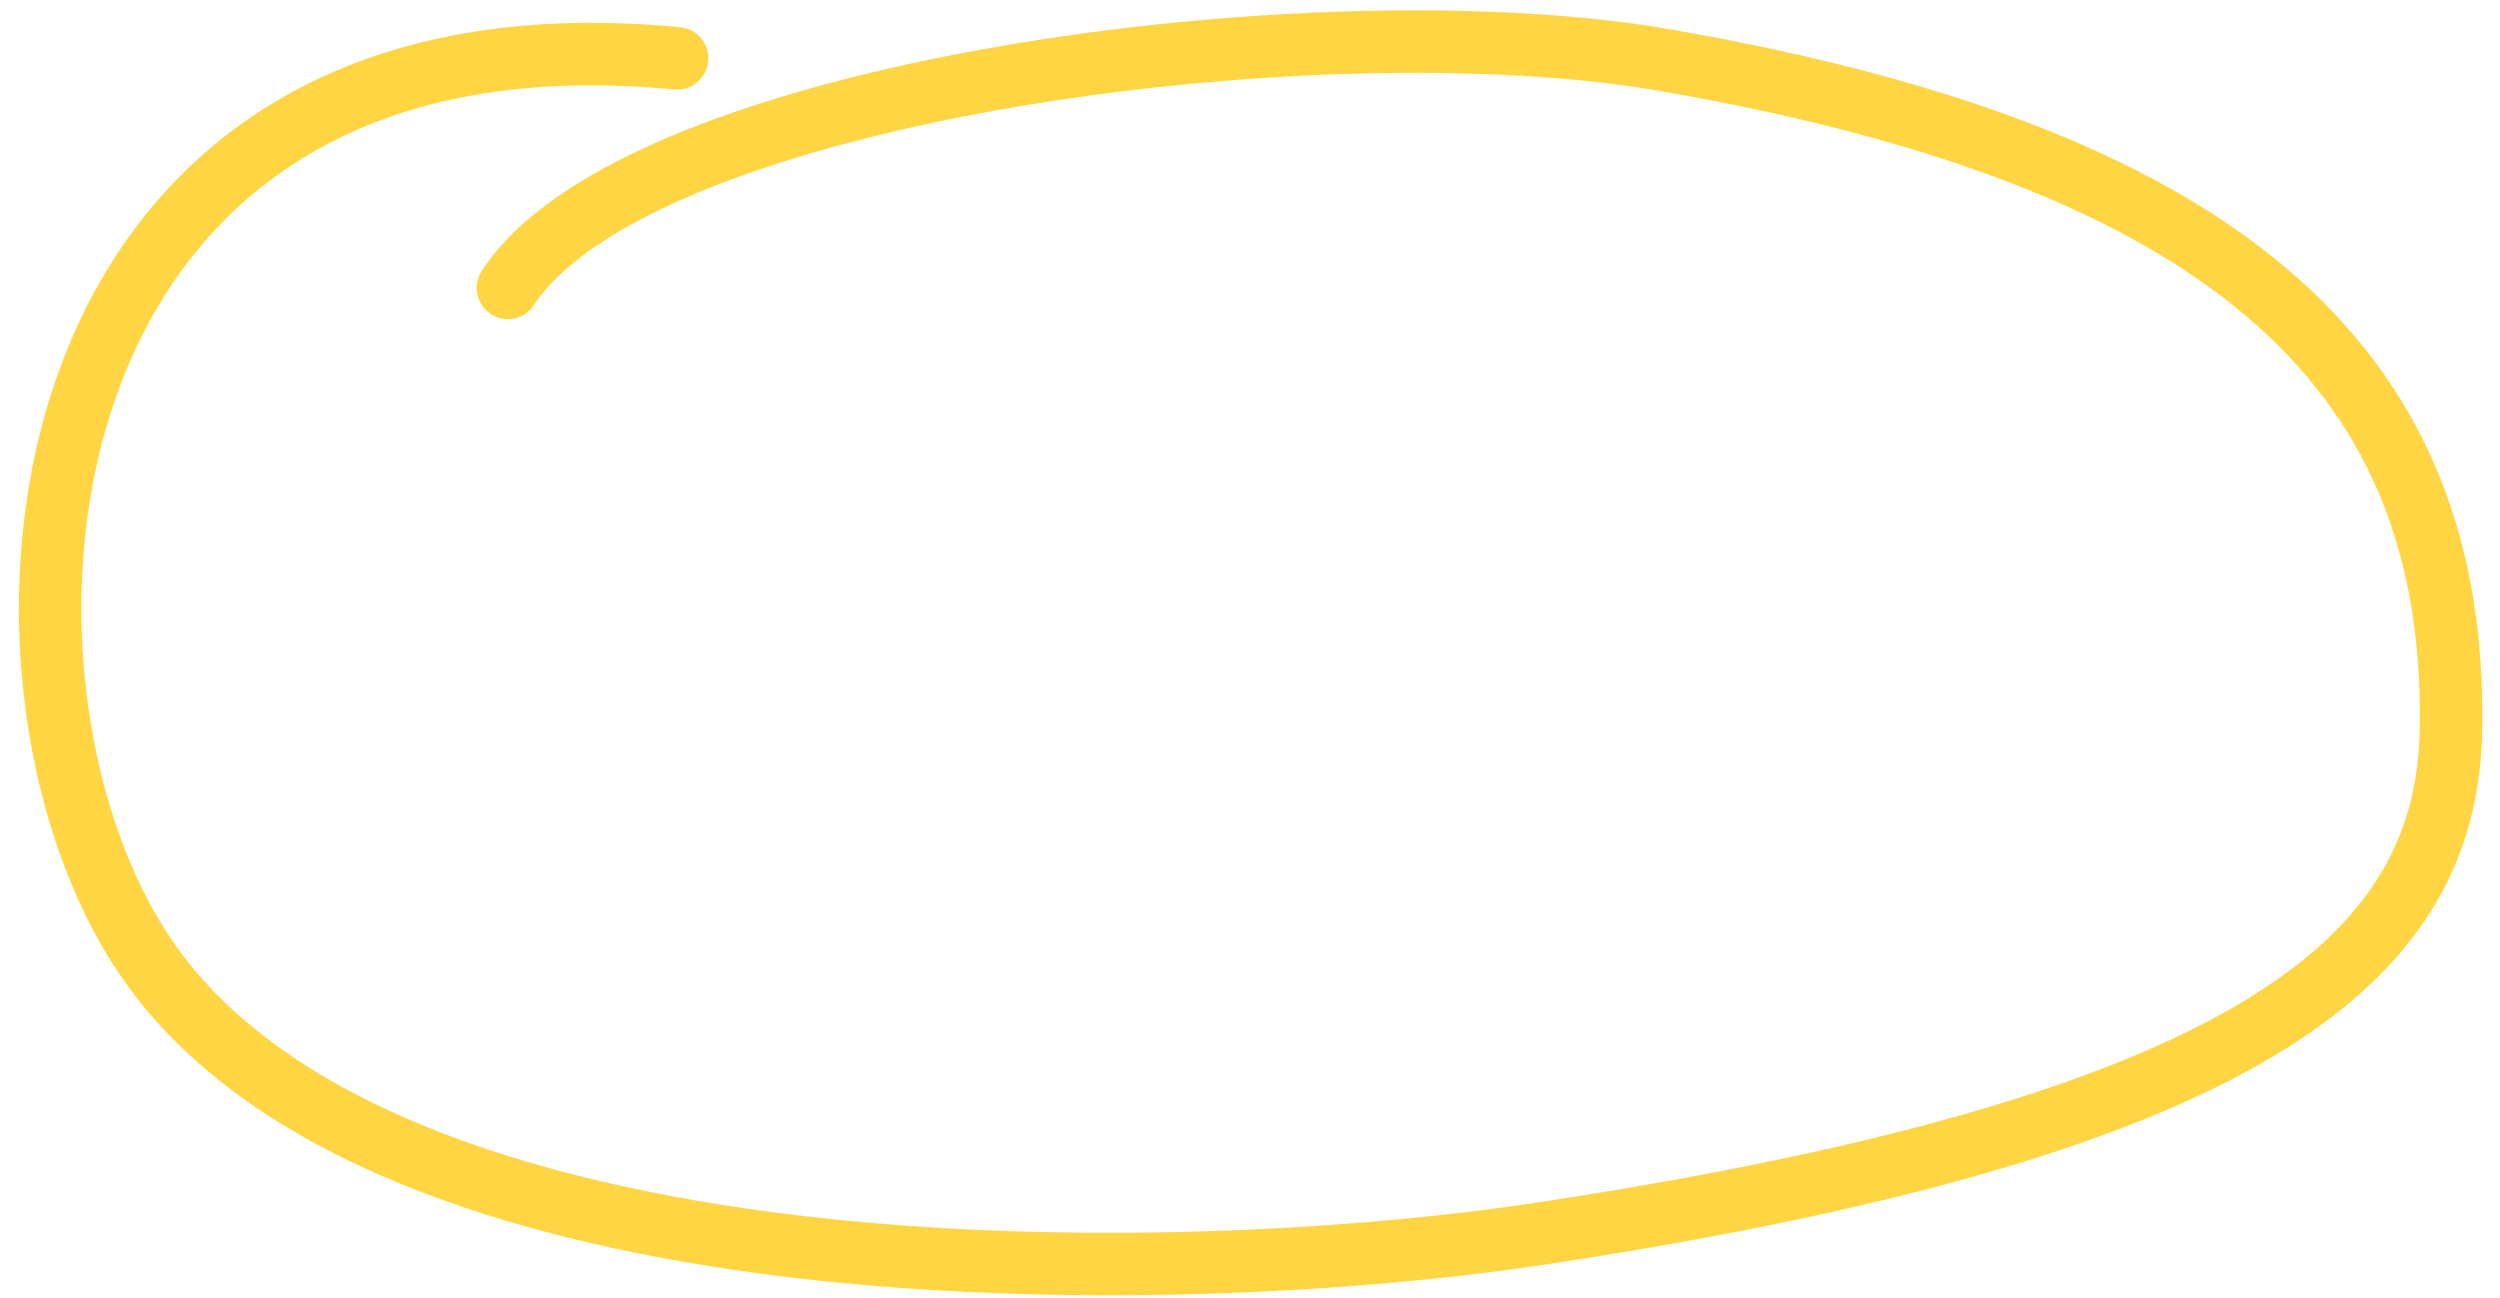
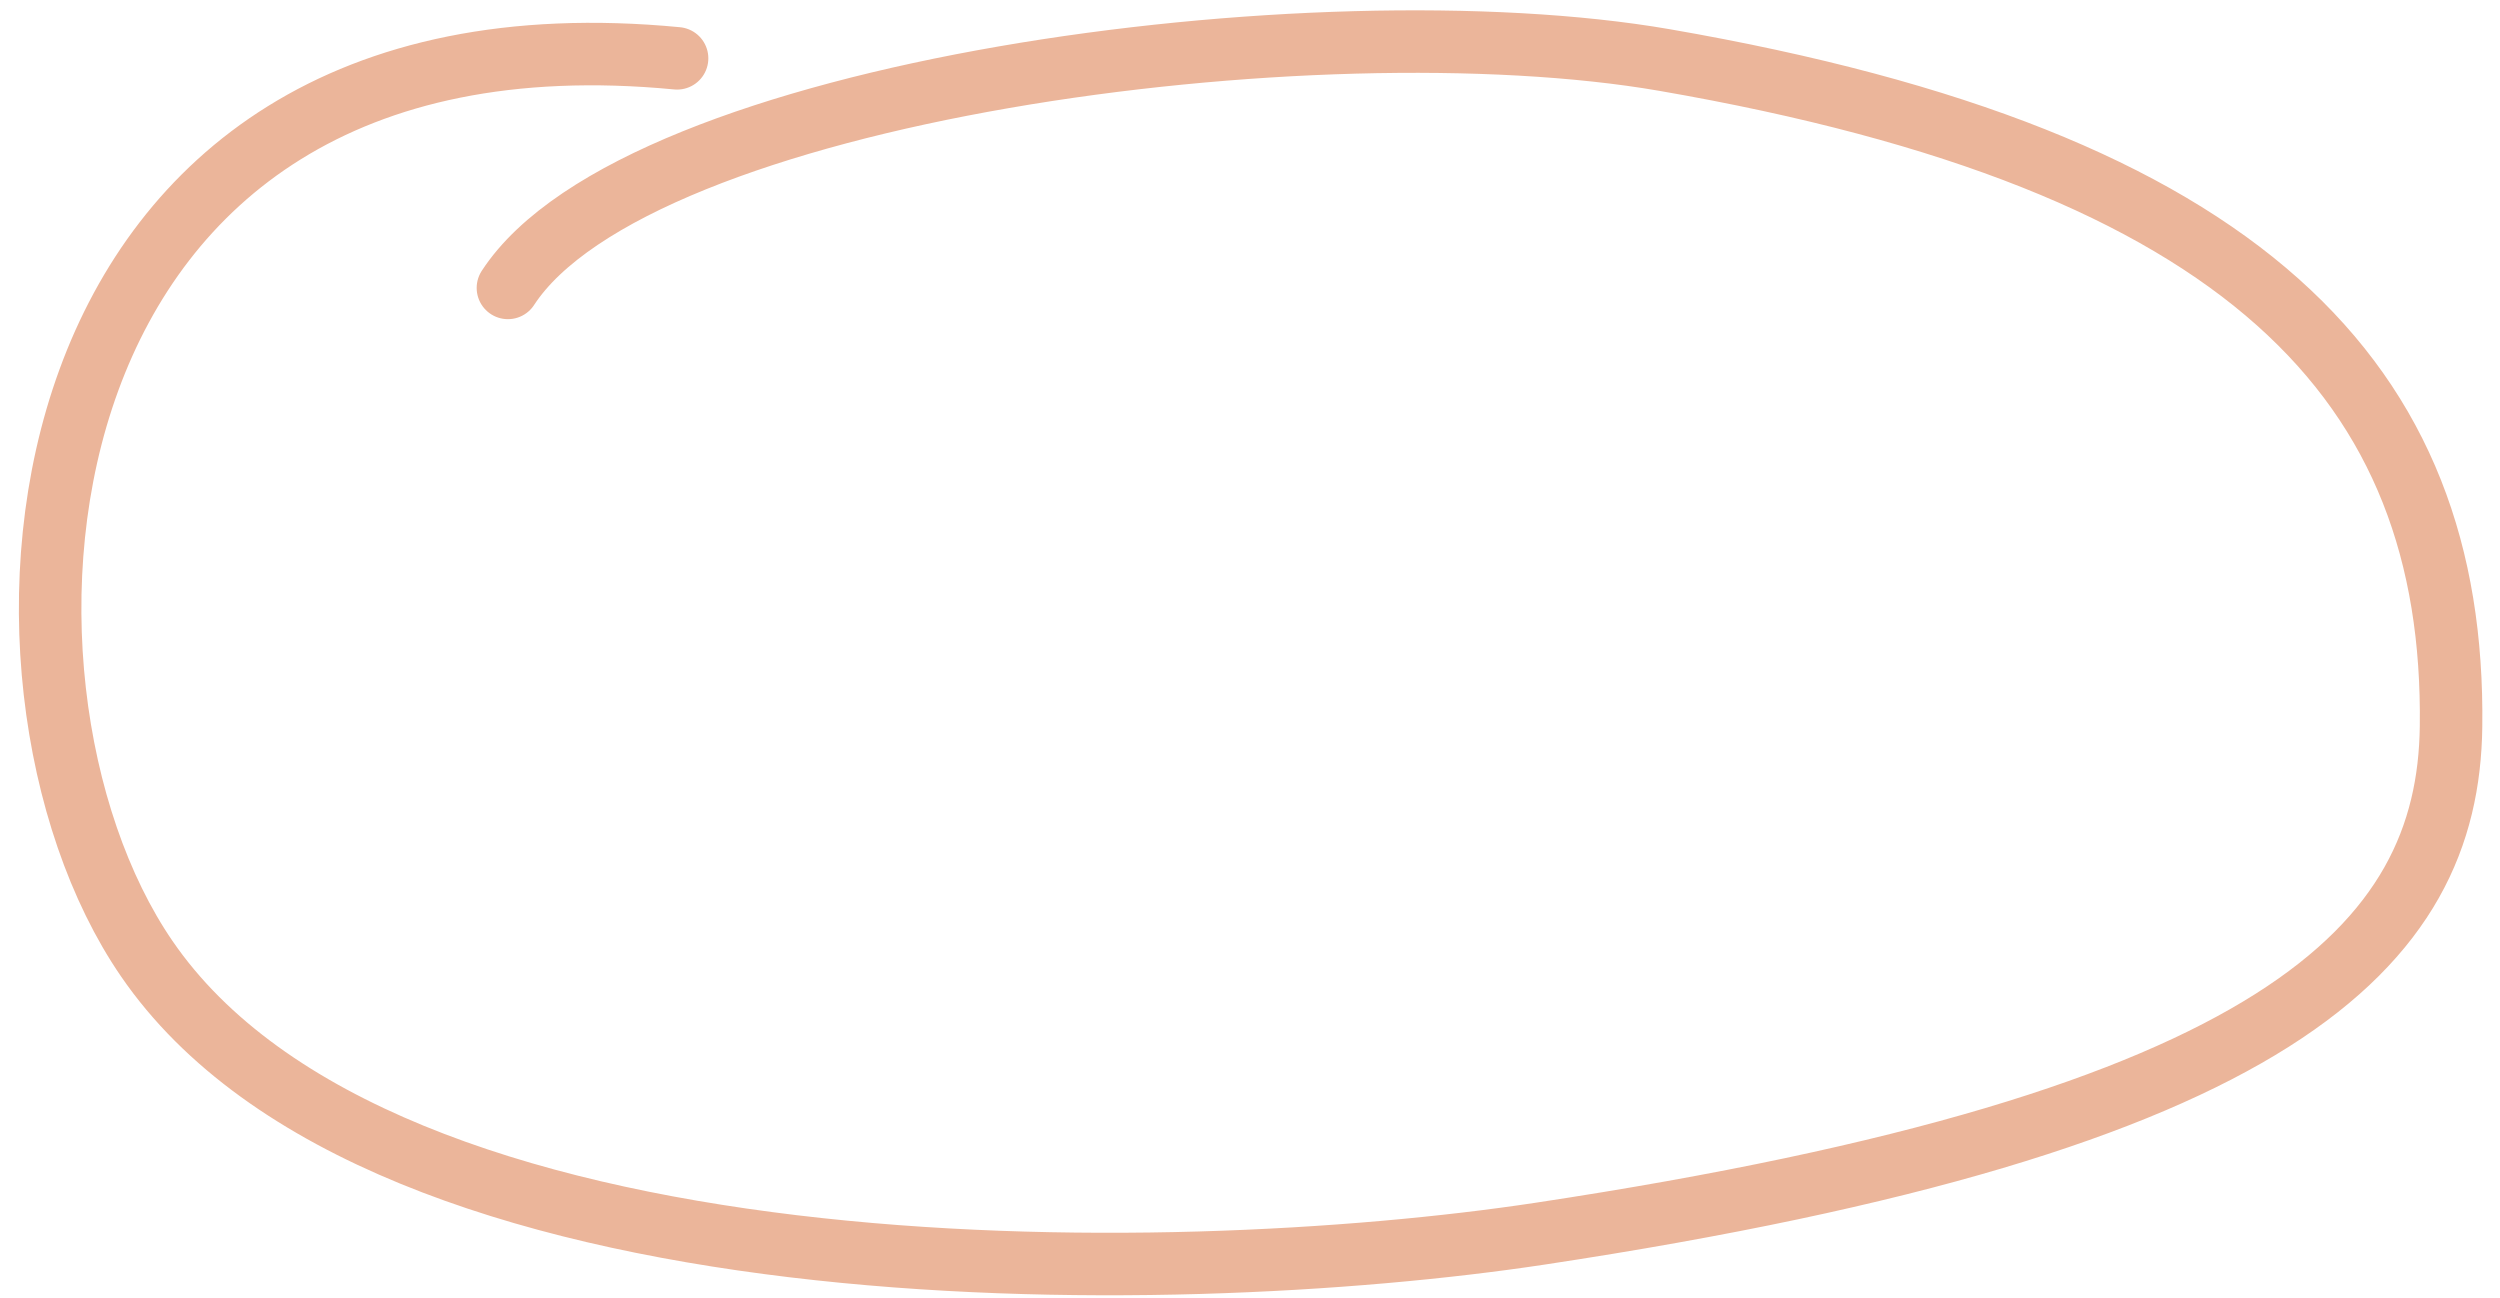
<svg xmlns="http://www.w3.org/2000/svg" version="1.1" id="Layer_1" x="0px" y="0px" viewBox="0 0 1200 623" style="enable-background:new 0 0 1200 623;" xml:space="preserve">
  <style type="text/css">
- 	.st0{fill:none;stroke:#FFD543;stroke-width:30;stroke-linecap:round;stroke-linejoin:round;stroke-miterlimit:10;}
+ 	.st0{fill:none;stroke:#EBB59A;stroke-width:30;stroke-linecap:round;stroke-linejoin:round;stroke-miterlimit:10;}
</style>
  <path class="st0" d="M325,28C3.1-3-21.1,326.7,70.4,460.1C183.7,625.4,561.6,619,739,592.2c355.6-53.8,436.2-138.2,437.5-243.5  c2.1-165.1-98.1-271.5-377.6-319.9C631.7-0.1,305.7,43.3,243.8,138.2" />
</svg>
